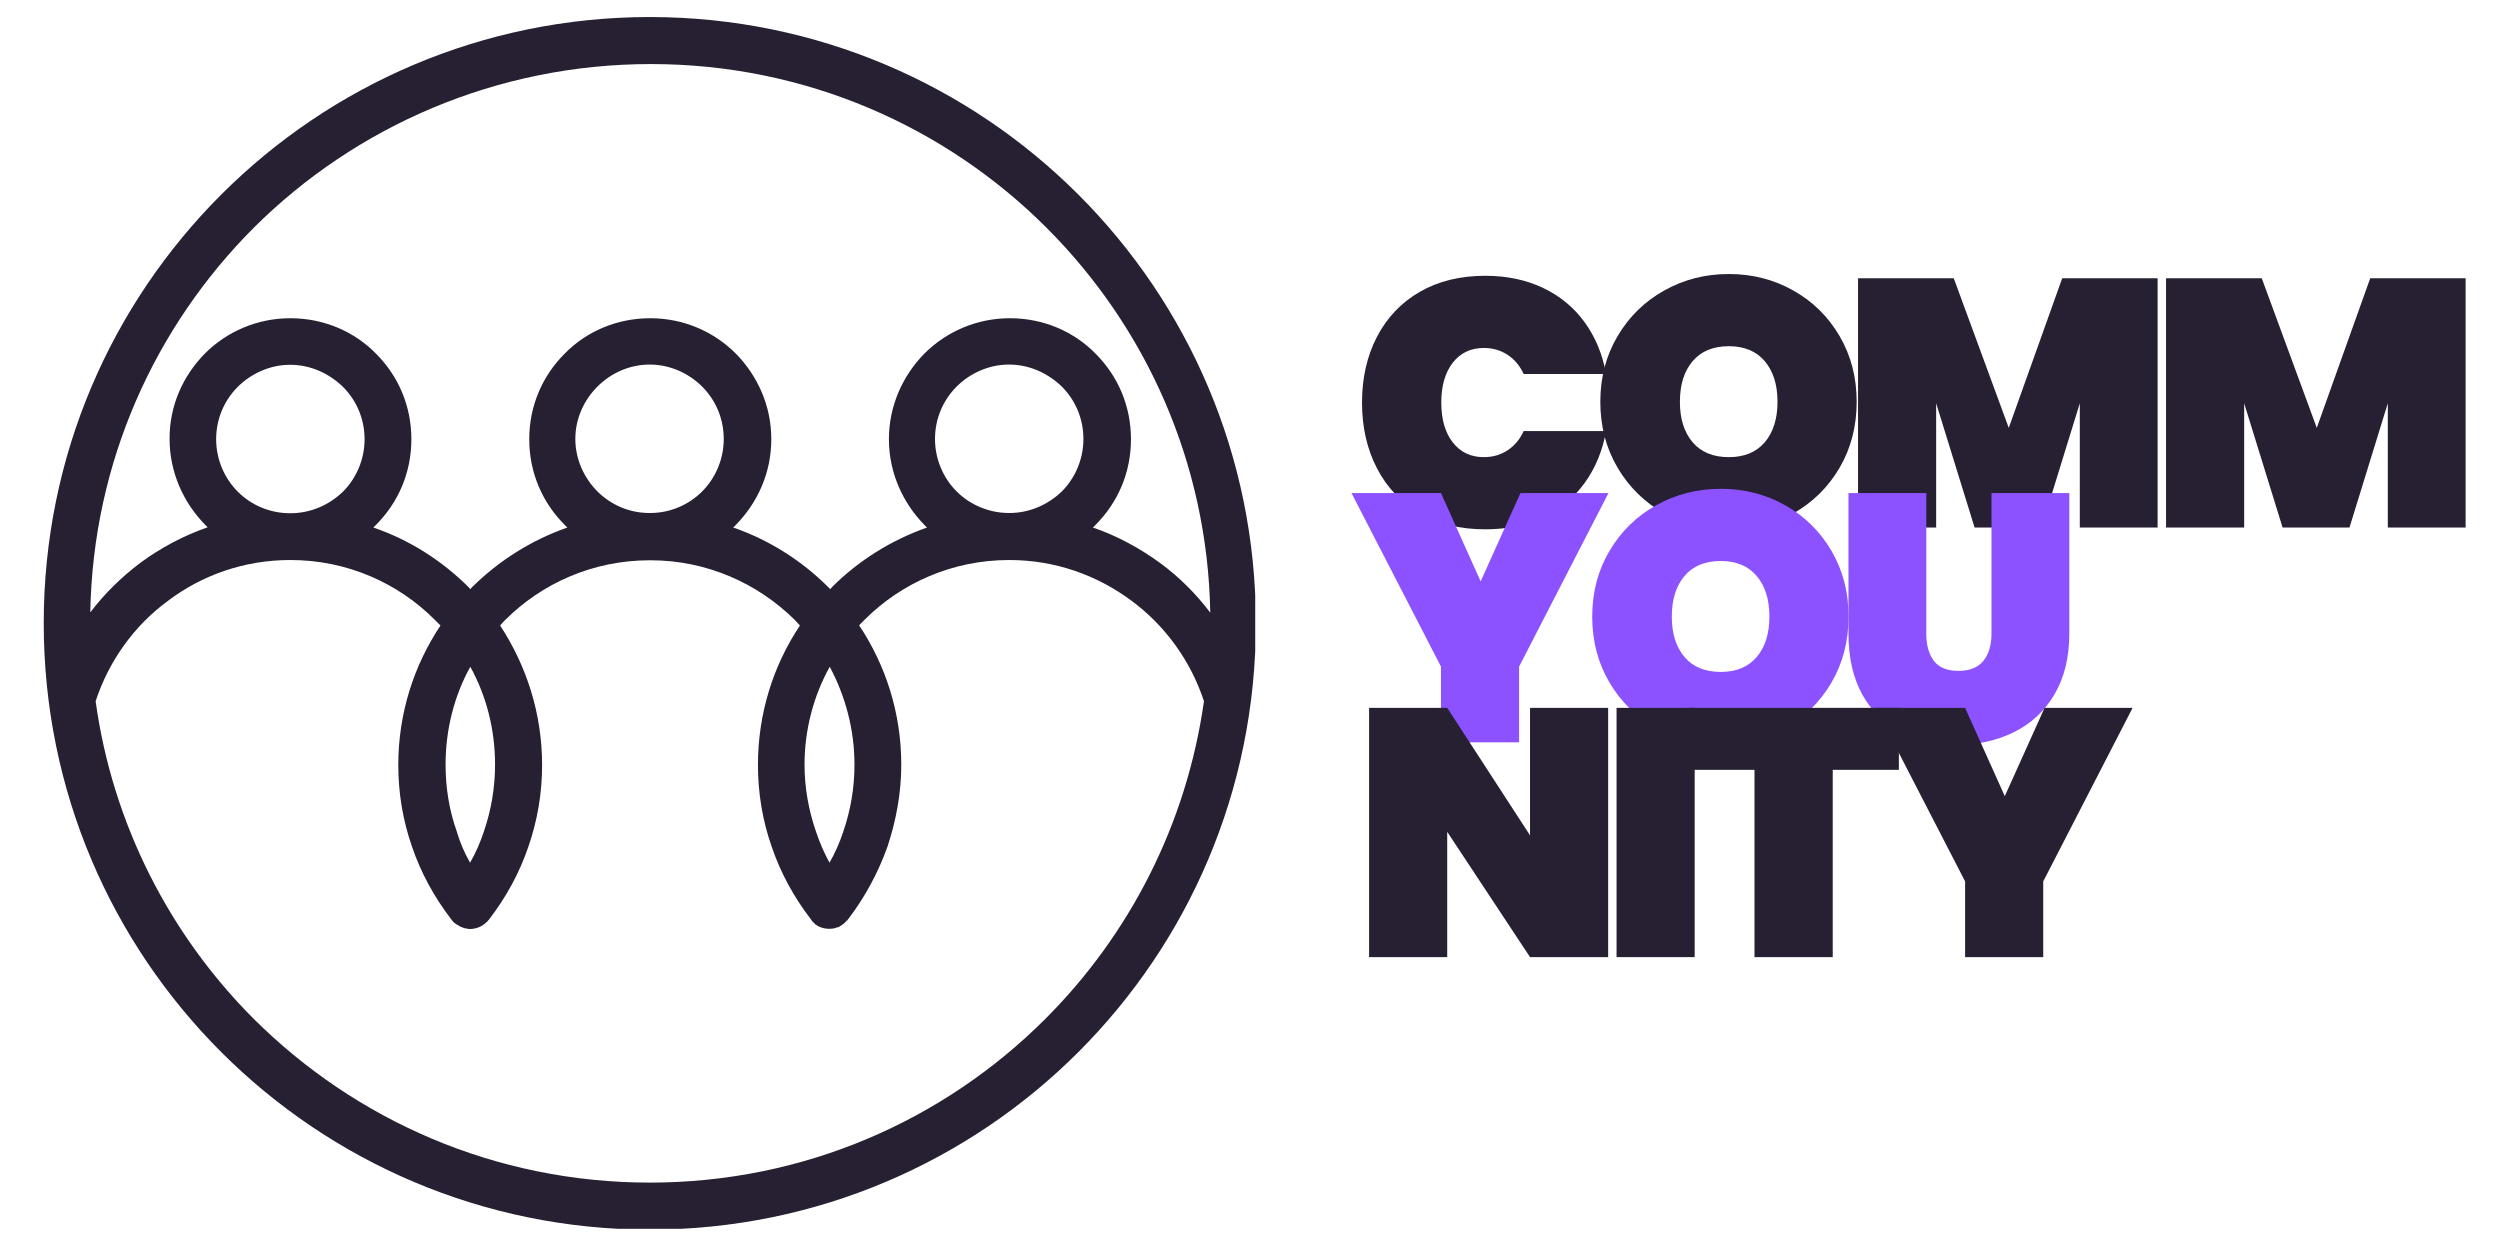
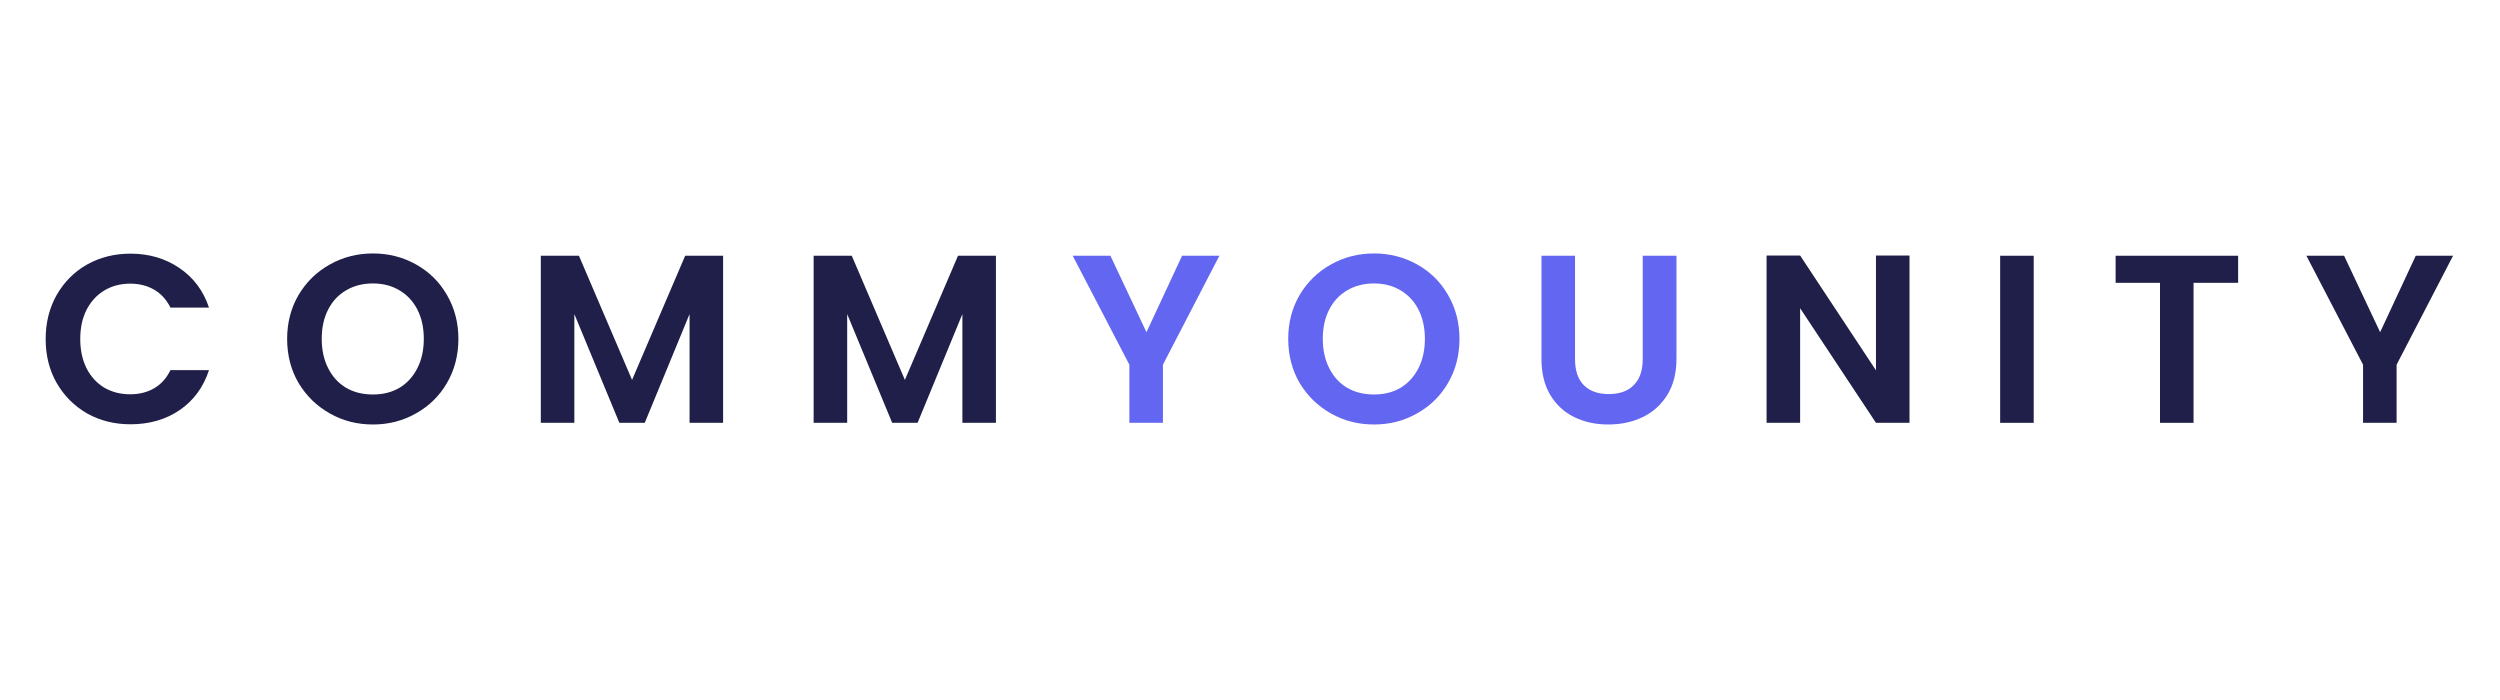
- <svg xmlns="http://www.w3.org/2000/svg" width="500" zoomAndPan="magnify" viewBox="0 0 375 187.5" height="250" preserveAspectRatio="xMidYMid meet" version="1.0">
+ <svg xmlns="http://www.w3.org/2000/svg" width="250" zoomAndPan="magnify" viewBox="0 0 187.5 52.5" height="70" preserveAspectRatio="xMidYMid meet" version="1.0">
  <defs>
    <g />
-     <clipPath id="c149313a25">
-       <path d="M 6.52 2.555 L 188.285 2.555 L 188.285 184.316 L 6.52 184.316 Z M 6.52 2.555 " clip-rule="nonzero" />
-     </clipPath>
  </defs>
-   <g clip-path="url(#c149313a25)">
-     <path fill="#262032" d="M 97.469 2.555 C 122.57 2.555 145.344 12.773 161.75 29.184 C 178.23 45.66 188.379 68.363 188.379 93.465 C 188.379 118.637 178.23 141.336 161.75 157.816 C 145.344 174.223 122.57 184.445 97.469 184.445 C 72.367 184.445 49.594 174.223 33.188 157.816 C 16.707 141.336 6.559 118.637 6.559 93.465 C 6.559 68.363 16.707 45.66 33.188 29.184 C 49.594 12.773 72.367 2.555 97.469 2.555 Z M 35.66 73.746 C 37.66 75.746 40.426 76.984 43.52 76.984 L 43.59 76.984 C 46.609 76.984 49.375 75.746 51.449 73.746 C 53.449 71.746 54.688 68.906 54.688 65.887 C 54.688 62.797 53.449 60.031 51.449 58.031 C 49.375 56.031 46.609 54.719 43.52 54.719 C 40.5 54.719 37.66 56.031 35.66 58.031 C 33.66 60.031 32.422 62.797 32.422 65.887 C 32.422 68.906 33.66 71.746 35.66 73.746 Z M 30.715 53.047 C 34.023 49.734 38.57 47.734 43.555 47.734 C 48.574 47.734 53.16 49.734 56.398 53.047 C 59.707 56.355 61.707 60.832 61.707 65.887 C 61.707 70.945 59.707 75.418 56.398 78.73 C 56.25 78.875 56.105 79.02 55.996 79.129 C 61.453 80.984 66.293 84.113 70.258 88.043 L 70.547 88.371 L 70.84 88.043 C 74.84 84.113 79.68 81.023 85.102 79.129 C 84.953 78.984 84.809 78.84 84.699 78.73 C 81.391 75.418 79.387 70.945 79.387 65.887 C 79.387 60.832 81.391 56.355 84.699 53.047 C 87.938 49.734 92.484 47.734 97.543 47.734 C 102.523 47.734 107.074 49.734 110.383 53.047 C 113.621 56.355 115.695 60.832 115.695 65.887 C 115.695 70.945 113.621 75.418 110.383 78.73 C 110.238 78.875 110.094 79.02 109.984 79.129 C 115.367 80.984 120.277 84.113 124.207 88.043 L 124.535 88.371 L 124.824 88.043 C 128.754 84.113 133.664 81.023 139.051 79.129 C 138.902 78.984 138.758 78.84 138.648 78.73 C 135.41 75.418 133.336 70.871 133.336 65.887 C 133.336 60.867 135.41 56.355 138.648 53.047 C 141.961 49.734 146.508 47.734 151.492 47.734 C 156.512 47.734 161.094 49.734 164.332 53.047 C 167.645 56.355 169.645 60.832 169.645 65.887 C 169.645 70.945 167.645 75.418 164.332 78.73 C 164.188 78.875 164.043 79.02 163.934 79.129 C 167.57 80.367 170.953 82.223 174.008 84.441 C 176.918 86.586 179.395 89.062 181.539 91.898 C 181.141 69.344 171.828 49.008 156.984 34.164 C 141.812 18.996 120.824 9.609 97.648 9.609 C 74.477 9.609 53.34 18.961 38.098 34.129 C 23.254 48.973 13.941 69.309 13.543 91.863 C 15.688 89.023 18.234 86.551 21.074 84.406 C 24.094 82.188 27.547 80.332 31.148 79.094 C 31.004 78.949 30.859 78.801 30.75 78.695 C 27.512 75.383 25.438 70.836 25.438 65.852 C 25.402 60.832 27.477 56.355 30.715 53.047 Z M 43.59 84.004 L 43.52 84.004 C 36.605 84.004 30.277 86.297 25.258 90.078 C 20.164 93.789 16.344 99.102 14.344 105.176 C 16.891 123.656 25.512 140.281 38.062 152.832 C 53.305 168.004 74.258 177.391 97.469 177.391 C 120.68 177.391 141.633 168.004 156.801 152.832 C 169.426 140.211 177.977 123.656 180.594 105.176 C 178.594 99.102 174.738 93.789 169.68 90.078 C 164.586 86.297 158.293 84.004 151.418 84.004 L 151.344 84.004 C 142.867 84.004 135.191 87.461 129.699 92.953 C 129.41 93.246 129.156 93.5 128.863 93.789 C 132.863 99.793 135.191 106.961 135.191 114.707 C 135.191 118.93 134.43 123.039 133.121 127.004 C 131.738 130.859 129.738 134.609 127.191 137.918 L 127.117 137.992 L 127.117 138.062 L 127.043 138.062 L 126.973 138.137 C 126.645 138.535 126.137 138.898 125.66 139.117 L 125.445 139.117 L 125.371 139.191 L 125.227 139.191 L 125.152 139.266 L 125.008 139.266 C 124.172 139.41 123.332 139.266 122.605 138.863 L 122.535 138.793 L 122.461 138.793 L 122.461 138.719 L 122.387 138.719 L 122.316 138.645 L 122.242 138.645 L 122.242 138.574 L 122.168 138.5 L 122.098 138.5 L 122.098 138.426 C 121.879 138.281 121.77 138.102 121.625 137.883 C 119.078 134.57 117.078 130.898 115.766 127.039 C 114.383 123.113 113.691 118.965 113.691 114.746 C 113.691 107.031 115.984 99.828 119.988 93.828 C 119.695 93.535 119.516 93.281 119.223 92.992 C 113.621 87.461 105.98 84.043 97.578 84.043 L 97.434 84.043 C 88.957 84.043 81.281 87.496 75.785 92.992 C 75.496 93.281 75.242 93.535 75.023 93.828 C 78.953 99.828 81.316 106.996 81.316 114.746 C 81.316 118.965 80.625 123.074 79.242 127.039 C 77.934 130.898 75.934 134.57 73.387 137.883 C 73.168 138.172 72.984 138.355 72.695 138.574 C 71.93 139.191 71.02 139.41 70.148 139.336 L 70.074 139.266 L 69.785 139.266 C 69.637 139.191 69.492 139.191 69.383 139.117 L 69.312 139.117 L 69.238 139.047 L 69.129 139.047 L 69.055 138.973 L 68.984 138.973 L 68.91 138.898 C 68.621 138.754 68.367 138.609 68.148 138.426 L 68.074 138.355 C 67.93 138.211 67.785 138.062 67.676 137.883 C 65.129 134.57 63.125 130.898 61.816 127.039 C 60.434 123.113 59.742 118.965 59.742 114.746 C 59.742 107.031 62.07 99.828 66.074 93.828 C 65.781 93.535 65.527 93.281 65.238 92.992 C 59.742 87.461 52.066 84.004 43.59 84.004 Z M 97.469 54.684 C 94.375 54.684 91.613 55.992 89.609 57.992 C 87.609 59.996 86.301 62.758 86.301 65.852 C 86.301 68.871 87.609 71.707 89.609 73.711 C 91.613 75.711 94.375 76.949 97.395 76.949 L 97.543 76.949 C 100.562 76.949 103.324 75.711 105.328 73.711 C 107.328 71.707 108.562 68.871 108.562 65.852 C 108.562 62.758 107.328 59.996 105.328 57.992 C 103.324 55.992 100.488 54.684 97.469 54.684 Z M 124.426 129.406 C 125.262 127.949 125.953 126.387 126.5 124.711 C 127.59 121.547 128.172 118.164 128.172 114.707 C 128.172 109.398 126.789 104.375 124.461 100.012 C 122.059 104.34 120.68 109.398 120.68 114.707 C 120.68 118.164 121.297 121.547 122.387 124.711 C 122.934 126.352 123.625 127.949 124.426 129.406 Z M 70.512 129.406 C 71.348 127.949 72.039 126.387 72.586 124.711 C 73.676 121.547 74.258 118.164 74.258 114.707 C 74.258 109.398 72.949 104.375 70.547 100.012 C 68.148 104.34 66.836 109.398 66.836 114.707 C 66.836 118.164 67.383 121.547 68.512 124.711 C 68.984 126.352 69.676 127.949 70.512 129.406 Z M 151.344 54.684 C 148.324 54.684 145.488 55.992 143.488 57.992 C 141.488 59.996 140.25 62.758 140.25 65.852 C 140.25 68.871 141.488 71.707 143.488 73.711 C 145.488 75.711 148.324 76.949 151.344 76.949 L 151.418 76.949 C 154.438 76.949 157.203 75.711 159.277 73.711 C 161.277 71.707 162.512 68.871 162.512 65.852 C 162.512 62.758 161.277 59.996 159.277 57.992 C 157.203 55.992 154.438 54.684 151.344 54.684 Z M 151.344 76.984 Z M 151.344 76.984 " fill-opacity="1" fill-rule="nonzero" />
-   </g>
-   <g fill="#262032" fill-opacity="1">
-     <g transform="translate(202.7229, 79.13327)">
+   <g fill="#1f1f49" fill-opacity="1">
+     <g transform="translate(2.799849, 31.71167)">
      <g>
-         <path d="M 1.578 -18.75 C 1.578 -22.445 2.328 -25.738 3.828 -28.625 C 5.328 -31.508 7.469 -33.754 10.25 -35.359 C 13.031 -36.961 16.301 -37.766 20.062 -37.766 C 23.301 -37.766 26.195 -37.156 28.75 -35.938 C 31.301 -34.719 33.379 -33 34.984 -30.781 C 36.586 -28.57 37.656 -25.988 38.188 -23.031 L 25.828 -23.031 C 25.266 -24.258 24.461 -25.219 23.422 -25.906 C 22.379 -26.594 21.191 -26.938 19.859 -26.938 C 17.891 -26.938 16.332 -26.195 15.188 -24.719 C 14.039 -23.238 13.469 -21.25 13.469 -18.75 C 13.469 -16.25 14.039 -14.258 15.188 -12.781 C 16.332 -11.301 17.891 -10.562 19.859 -10.562 C 21.191 -10.562 22.379 -10.906 23.422 -11.594 C 24.461 -12.281 25.266 -13.238 25.828 -14.469 L 38.188 -14.469 C 37.656 -11.508 36.586 -8.922 34.984 -6.703 C 33.379 -4.484 31.301 -2.766 28.75 -1.547 C 26.195 -0.336 23.301 0.266 20.062 0.266 C 16.301 0.266 13.031 -0.535 10.25 -2.141 C 7.469 -3.742 5.328 -5.988 3.828 -8.875 C 2.328 -11.758 1.578 -15.051 1.578 -18.75 Z M 1.578 -18.75 " />
+         <path d="M 0.625 -6.281 C 0.625 -7.508 0.898 -8.613 1.453 -9.594 C 2.016 -10.57 2.773 -11.332 3.734 -11.875 C 4.703 -12.414 5.785 -12.688 6.984 -12.688 C 8.379 -12.688 9.602 -12.328 10.656 -11.609 C 11.719 -10.891 12.457 -9.898 12.875 -8.641 L 9.984 -8.641 C 9.691 -9.234 9.285 -9.68 8.766 -9.984 C 8.242 -10.285 7.645 -10.438 6.969 -10.438 C 6.238 -10.438 5.586 -10.266 5.016 -9.922 C 4.453 -9.578 4.008 -9.094 3.688 -8.469 C 3.375 -7.852 3.219 -7.125 3.219 -6.281 C 3.219 -5.457 3.375 -4.727 3.688 -4.094 C 4.008 -3.469 4.453 -2.984 5.016 -2.641 C 5.586 -2.305 6.238 -2.141 6.969 -2.141 C 7.645 -2.141 8.242 -2.289 8.766 -2.594 C 9.285 -2.895 9.691 -3.348 9.984 -3.953 L 12.875 -3.953 C 12.457 -2.672 11.723 -1.672 10.672 -0.953 C 9.629 -0.242 8.398 0.109 6.984 0.109 C 5.785 0.109 4.703 -0.16 3.734 -0.703 C 2.773 -1.254 2.016 -2.016 1.453 -2.984 C 0.898 -3.953 0.625 -5.051 0.625 -6.281 Z M 0.625 -6.281 " />
      </g>
    </g>
  </g>
-   <g fill="#262032" fill-opacity="1">
-     <g transform="translate(238.4693, 79.13327)">
+   <g fill="#1f1f49" fill-opacity="1">
+     <g transform="translate(20.91048, 31.71167)">
      <g>
-         <path d="M 20.859 0.375 C 17.336 0.375 14.109 -0.453 11.172 -2.109 C 8.234 -3.766 5.898 -6.051 4.172 -8.969 C 2.441 -11.895 1.578 -15.191 1.578 -18.859 C 1.578 -22.516 2.441 -25.801 4.172 -28.719 C 5.898 -31.645 8.234 -33.926 11.172 -35.562 C 14.109 -37.207 17.336 -38.031 20.859 -38.031 C 24.379 -38.031 27.598 -37.207 30.516 -35.562 C 33.441 -33.926 35.758 -31.645 37.469 -28.719 C 39.176 -25.801 40.031 -22.516 40.031 -18.859 C 40.031 -15.191 39.176 -11.895 37.469 -8.969 C 35.758 -6.051 33.438 -3.766 30.5 -2.109 C 27.562 -0.453 24.348 0.375 20.859 0.375 Z M 20.859 -10.562 C 23.18 -10.562 24.977 -11.305 26.25 -12.797 C 27.52 -14.297 28.156 -16.316 28.156 -18.859 C 28.156 -21.422 27.52 -23.453 26.25 -24.953 C 24.977 -26.453 23.18 -27.203 20.859 -27.203 C 18.504 -27.203 16.691 -26.453 15.422 -24.953 C 14.148 -23.453 13.516 -21.422 13.516 -18.859 C 13.516 -16.316 14.148 -14.297 15.422 -12.797 C 16.691 -11.305 18.504 -10.562 20.859 -10.562 Z M 20.859 -10.562 " />
+         <path d="M 7.062 0.125 C 5.883 0.125 4.805 -0.148 3.828 -0.703 C 2.848 -1.254 2.066 -2.016 1.484 -2.984 C 0.91 -3.961 0.625 -5.066 0.625 -6.297 C 0.625 -7.516 0.91 -8.613 1.484 -9.594 C 2.066 -10.57 2.848 -11.332 3.828 -11.875 C 4.805 -12.426 5.883 -12.703 7.062 -12.703 C 8.238 -12.703 9.316 -12.426 10.297 -11.875 C 11.273 -11.332 12.047 -10.57 12.609 -9.594 C 13.18 -8.613 13.469 -7.516 13.469 -6.297 C 13.469 -5.066 13.18 -3.961 12.609 -2.984 C 12.047 -2.016 11.27 -1.254 10.281 -0.703 C 9.301 -0.148 8.227 0.125 7.062 0.125 Z M 7.062 -2.125 C 7.812 -2.125 8.473 -2.289 9.047 -2.625 C 9.617 -2.969 10.066 -3.457 10.391 -4.094 C 10.711 -4.727 10.875 -5.461 10.875 -6.297 C 10.875 -7.141 10.711 -7.875 10.391 -8.5 C 10.066 -9.125 9.617 -9.602 9.047 -9.938 C 8.473 -10.281 7.812 -10.453 7.062 -10.453 C 6.301 -10.453 5.629 -10.281 5.047 -9.938 C 4.473 -9.602 4.023 -9.125 3.703 -8.5 C 3.379 -7.875 3.219 -7.141 3.219 -6.297 C 3.219 -5.461 3.379 -4.727 3.703 -4.094 C 4.023 -3.457 4.473 -2.969 5.047 -2.625 C 5.629 -2.289 6.301 -2.125 7.062 -2.125 Z M 7.062 -2.125 " />
      </g>
    </g>
  </g>
-   <g fill="#262032" fill-opacity="1">
-     <g transform="translate(276.0638, 79.13327)">
+   <g fill="#1f1f49" fill-opacity="1">
+     <g transform="translate(39.32623, 31.71167)">
      <g>
-         <path d="M 47.578 -37.391 L 47.578 0 L 35.906 0 L 35.906 -18.641 L 30.156 0 L 20.125 0 L 14.359 -18.641 L 14.359 0 L 2.641 0 L 2.641 -37.391 L 17 -37.391 L 25.25 -14.953 L 33.266 -37.391 Z M 47.578 -37.391 " />
+         <path d="M 14.906 -12.531 L 14.906 0 L 12.391 0 L 12.391 -8.156 L 9.031 0 L 7.125 0 L 3.75 -8.156 L 3.75 0 L 1.234 0 L 1.234 -12.531 L 4.094 -12.531 L 8.078 -3.219 L 12.062 -12.531 Z M 14.906 -12.531 " />
      </g>
    </g>
  </g>
-   <g fill="#262032" fill-opacity="1">
-     <g transform="translate(322.2652, 79.13327)">
+   <g fill="#1f1f49" fill-opacity="1">
+     <g transform="translate(59.78812, 31.71167)">
      <g>
-         <path d="M 47.578 -37.391 L 47.578 0 L 35.906 0 L 35.906 -18.641 L 30.156 0 L 20.125 0 L 14.359 -18.641 L 14.359 0 L 2.641 0 L 2.641 -37.391 L 17 -37.391 L 25.25 -14.953 L 33.266 -37.391 Z M 47.578 -37.391 " />
+         <path d="M 14.906 -12.531 L 14.906 0 L 12.391 0 L 12.391 -8.156 L 9.031 0 L 7.125 0 L 3.75 -8.156 L 3.75 0 L 1.234 0 L 1.234 -12.531 L 4.094 -12.531 L 8.078 -3.219 L 12.062 -12.531 Z M 14.906 -12.531 " />
      </g>
    </g>
  </g>
-   <g fill="#8c52ff" fill-opacity="1">
-     <g transform="translate(202.7229, 111.351)">
+   <g fill="#6366f1" fill-opacity="1">
+     <g transform="translate(80.25027, 31.71167)">
      <g>
-         <path d="M 38.547 -37.391 L 25.141 -11.359 L 25.141 0 L 13.422 0 L 13.422 -11.359 L 0 -37.391 L 13.422 -37.391 L 19.375 -24.141 L 25.344 -37.391 Z M 38.547 -37.391 " />
+         <path d="M 11.203 -12.531 L 6.969 -4.359 L 6.969 0 L 4.453 0 L 4.453 -4.359 L 0.203 -12.531 L 3.031 -12.531 L 5.734 -6.797 L 8.406 -12.531 Z M 11.203 -12.531 " />
      </g>
    </g>
  </g>
-   <g fill="#8c52ff" fill-opacity="1">
-     <g transform="translate(237.2549, 111.351)">
+   <g fill="#6366f1" fill-opacity="1">
+     <g transform="translate(95.99168, 31.71167)">
      <g>
-         <path d="M 20.859 0.375 C 17.336 0.375 14.109 -0.453 11.172 -2.109 C 8.234 -3.766 5.898 -6.051 4.172 -8.969 C 2.441 -11.895 1.578 -15.191 1.578 -18.859 C 1.578 -22.516 2.441 -25.801 4.172 -28.719 C 5.898 -31.645 8.234 -33.926 11.172 -35.562 C 14.109 -37.207 17.336 -38.031 20.859 -38.031 C 24.379 -38.031 27.598 -37.207 30.516 -35.562 C 33.441 -33.926 35.758 -31.645 37.469 -28.719 C 39.176 -25.801 40.031 -22.516 40.031 -18.859 C 40.031 -15.191 39.176 -11.895 37.469 -8.969 C 35.758 -6.051 33.438 -3.766 30.5 -2.109 C 27.562 -0.453 24.348 0.375 20.859 0.375 Z M 20.859 -10.562 C 23.18 -10.562 24.977 -11.305 26.25 -12.797 C 27.52 -14.297 28.156 -16.316 28.156 -18.859 C 28.156 -21.422 27.52 -23.453 26.25 -24.953 C 24.977 -26.453 23.18 -27.203 20.859 -27.203 C 18.504 -27.203 16.691 -26.453 15.422 -24.953 C 14.148 -23.453 13.516 -21.422 13.516 -18.859 C 13.516 -16.316 14.148 -14.297 15.422 -12.797 C 16.691 -11.305 18.504 -10.562 20.859 -10.562 Z M 20.859 -10.562 " />
+         <path d="M 7.062 0.125 C 5.883 0.125 4.805 -0.148 3.828 -0.703 C 2.848 -1.254 2.066 -2.016 1.484 -2.984 C 0.91 -3.961 0.625 -5.066 0.625 -6.297 C 0.625 -7.516 0.91 -8.613 1.484 -9.594 C 2.066 -10.57 2.848 -11.332 3.828 -11.875 C 4.805 -12.426 5.883 -12.703 7.062 -12.703 C 8.238 -12.703 9.316 -12.426 10.297 -11.875 C 11.273 -11.332 12.047 -10.57 12.609 -9.594 C 13.18 -8.613 13.469 -7.516 13.469 -6.297 C 13.469 -5.066 13.18 -3.961 12.609 -2.984 C 12.047 -2.016 11.27 -1.254 10.281 -0.703 C 9.301 -0.148 8.227 0.125 7.062 0.125 Z M 7.062 -2.125 C 7.812 -2.125 8.473 -2.289 9.047 -2.625 C 9.617 -2.969 10.066 -3.457 10.391 -4.094 C 10.711 -4.727 10.875 -5.461 10.875 -6.297 C 10.875 -7.141 10.711 -7.875 10.391 -8.5 C 10.066 -9.125 9.617 -9.602 9.047 -9.938 C 8.473 -10.281 7.812 -10.453 7.062 -10.453 C 6.301 -10.453 5.629 -10.281 5.047 -9.938 C 4.473 -9.602 4.023 -9.125 3.703 -8.5 C 3.379 -7.875 3.219 -7.141 3.219 -6.297 C 3.219 -5.461 3.379 -4.727 3.703 -4.094 C 4.023 -3.457 4.473 -2.969 5.047 -2.625 C 5.629 -2.289 6.301 -2.125 7.062 -2.125 Z M 7.062 -2.125 " />
      </g>
    </g>
  </g>
-   <g fill="#8c52ff" fill-opacity="1">
-     <g transform="translate(274.8494, 111.351)">
+   <g fill="#6366f1" fill-opacity="1">
+     <g transform="translate(114.4074, 31.71167)">
      <g>
-         <path d="M 14.094 -37.391 L 14.094 -16.312 C 14.094 -14.594 14.473 -13.227 15.234 -12.219 C 15.992 -11.219 17.219 -10.719 18.906 -10.719 C 20.594 -10.719 21.844 -11.219 22.656 -12.219 C 23.469 -13.227 23.875 -14.594 23.875 -16.312 L 23.875 -37.391 L 35.547 -37.391 L 35.547 -16.312 C 35.547 -12.758 34.805 -9.723 33.328 -7.203 C 31.848 -4.691 29.82 -2.801 27.25 -1.531 C 24.676 -0.258 21.805 0.375 18.641 0.375 C 15.473 0.375 12.664 -0.258 10.219 -1.531 C 7.77 -2.801 5.859 -4.688 4.484 -7.188 C 3.109 -9.688 2.422 -12.727 2.422 -16.312 L 2.422 -37.391 Z M 14.094 -37.391 " />
+         <path d="M 3.719 -12.531 L 3.719 -4.781 C 3.719 -3.926 3.938 -3.273 4.375 -2.828 C 4.82 -2.379 5.445 -2.156 6.25 -2.156 C 7.062 -2.156 7.688 -2.379 8.125 -2.828 C 8.57 -3.273 8.797 -3.926 8.797 -4.781 L 8.797 -12.531 L 11.328 -12.531 L 11.328 -4.797 C 11.328 -3.734 11.098 -2.832 10.641 -2.094 C 10.18 -1.352 9.562 -0.797 8.781 -0.422 C 8.008 -0.055 7.156 0.125 6.219 0.125 C 5.281 0.125 4.43 -0.055 3.672 -0.422 C 2.91 -0.797 2.305 -1.352 1.859 -2.094 C 1.422 -2.832 1.203 -3.734 1.203 -4.797 L 1.203 -12.531 Z M 3.719 -12.531 " />
      </g>
    </g>
  </g>
-   <g fill="#262032" fill-opacity="1">
-     <g transform="translate(202.7229, 143.5688)">
+   <g fill="#1f1f49" fill-opacity="1">
+     <g transform="translate(131.2594, 31.71167)">
      <g>
-         <path d="M 38.5 0 L 26.781 0 L 14.359 -18.797 L 14.359 0 L 2.641 0 L 2.641 -37.391 L 14.359 -37.391 L 26.781 -18.266 L 26.781 -37.391 L 38.5 -37.391 Z M 38.5 0 " />
+         <path d="M 11.953 0 L 9.438 0 L 3.75 -8.594 L 3.75 0 L 1.234 0 L 1.234 -12.547 L 3.75 -12.547 L 9.438 -3.938 L 9.438 -12.547 L 11.953 -12.547 Z M 11.953 0 " />
      </g>
    </g>
  </g>
-   <g fill="#262032" fill-opacity="1">
-     <g transform="translate(239.8422, 143.5688)">
+   <g fill="#1f1f49" fill-opacity="1">
+     <g transform="translate(148.7777, 31.71167)">
      <g>
-         <path d="M 14.359 -37.391 L 14.359 0 L 2.641 0 L 2.641 -37.391 Z M 14.359 -37.391 " />
+         <path d="M 3.75 -12.531 L 3.75 0 L 1.234 0 L 1.234 -12.531 Z M 3.75 -12.531 " />
      </g>
    </g>
  </g>
-   <g fill="#262032" fill-opacity="1">
-     <g transform="translate(252.8306, 143.5688)">
+   <g fill="#1f1f49" fill-opacity="1">
+     <g transform="translate(158.0936, 31.71167)">
      <g>
-         <path d="M 32 -37.391 L 32 -28.094 L 22.078 -28.094 L 22.078 0 L 10.344 0 L 10.344 -28.094 L 0.531 -28.094 L 0.531 -37.391 Z M 32 -37.391 " />
+         <path d="M 9.766 -12.531 L 9.766 -10.5 L 6.422 -10.5 L 6.422 0 L 3.906 0 L 3.906 -10.5 L 0.578 -10.5 L 0.578 -12.531 Z M 9.766 -12.531 " />
      </g>
    </g>
  </g>
-   <g fill="#262032" fill-opacity="1">
-     <g transform="translate(281.343, 143.5688)">
+   <g fill="#1f1f49" fill-opacity="1">
+     <g transform="translate(172.776, 31.71167)">
      <g>
-         <path d="M 38.547 -37.391 L 25.141 -11.359 L 25.141 0 L 13.422 0 L 13.422 -11.359 L 0 -37.391 L 13.422 -37.391 L 19.375 -24.141 L 25.344 -37.391 Z M 38.547 -37.391 " />
+         <path d="M 11.203 -12.531 L 6.969 -4.359 L 6.969 0 L 4.453 0 L 4.453 -4.359 L 0.203 -12.531 L 3.031 -12.531 L 5.734 -6.797 L 8.406 -12.531 Z M 11.203 -12.531 " />
      </g>
    </g>
  </g>
</svg>
